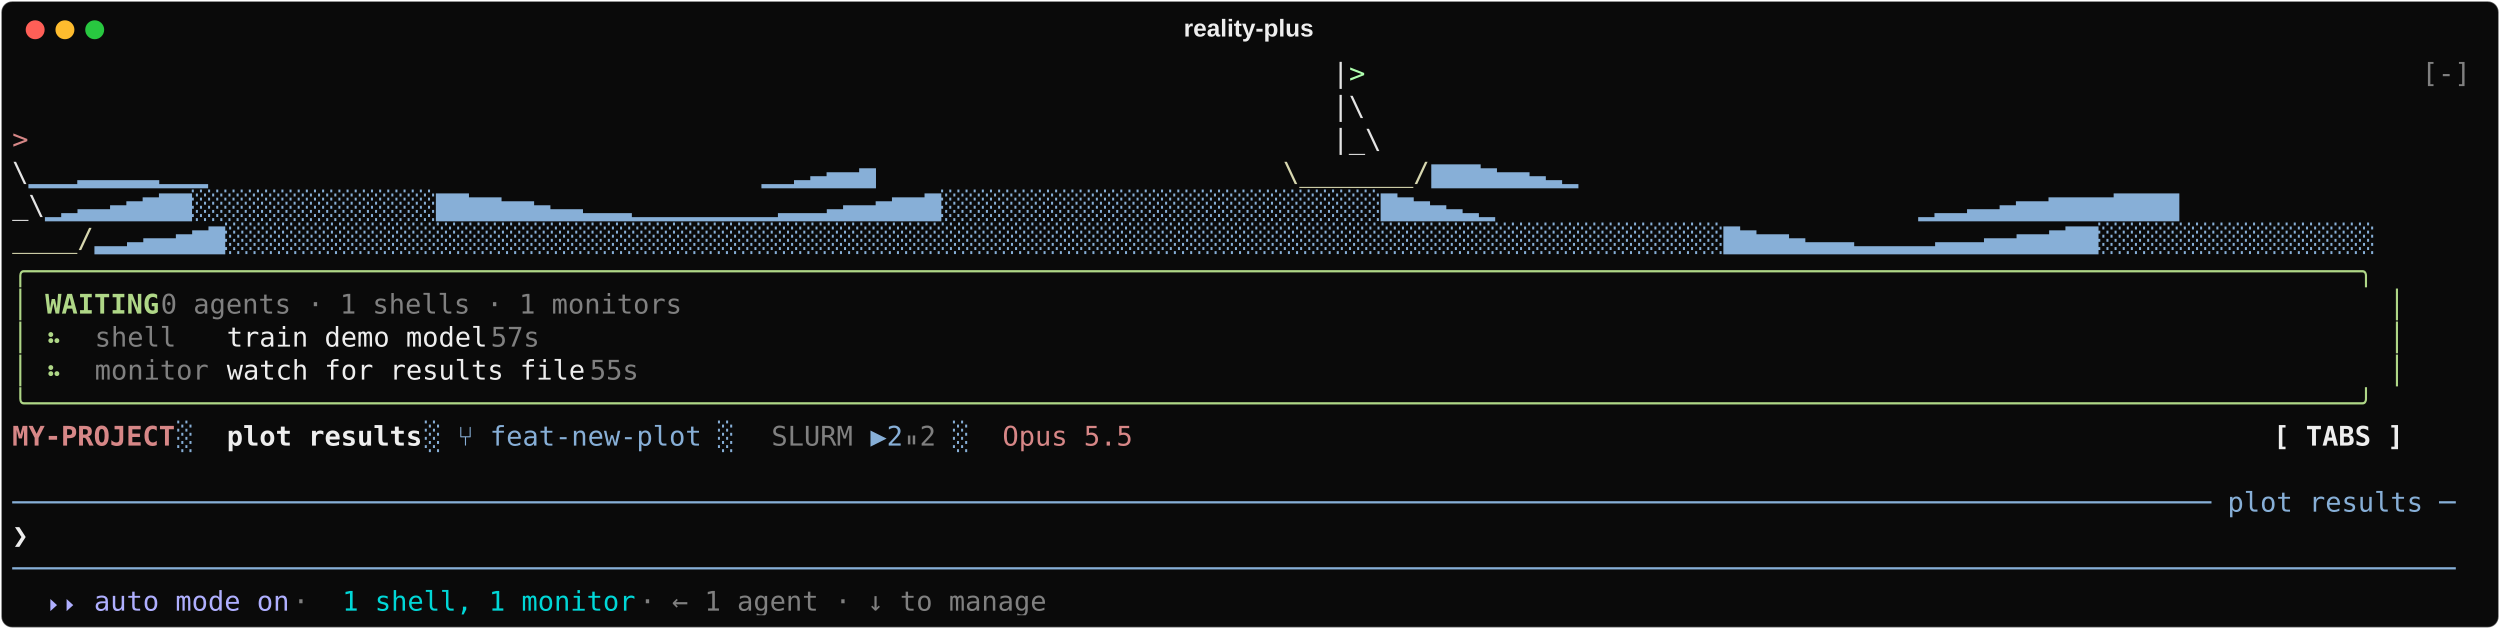
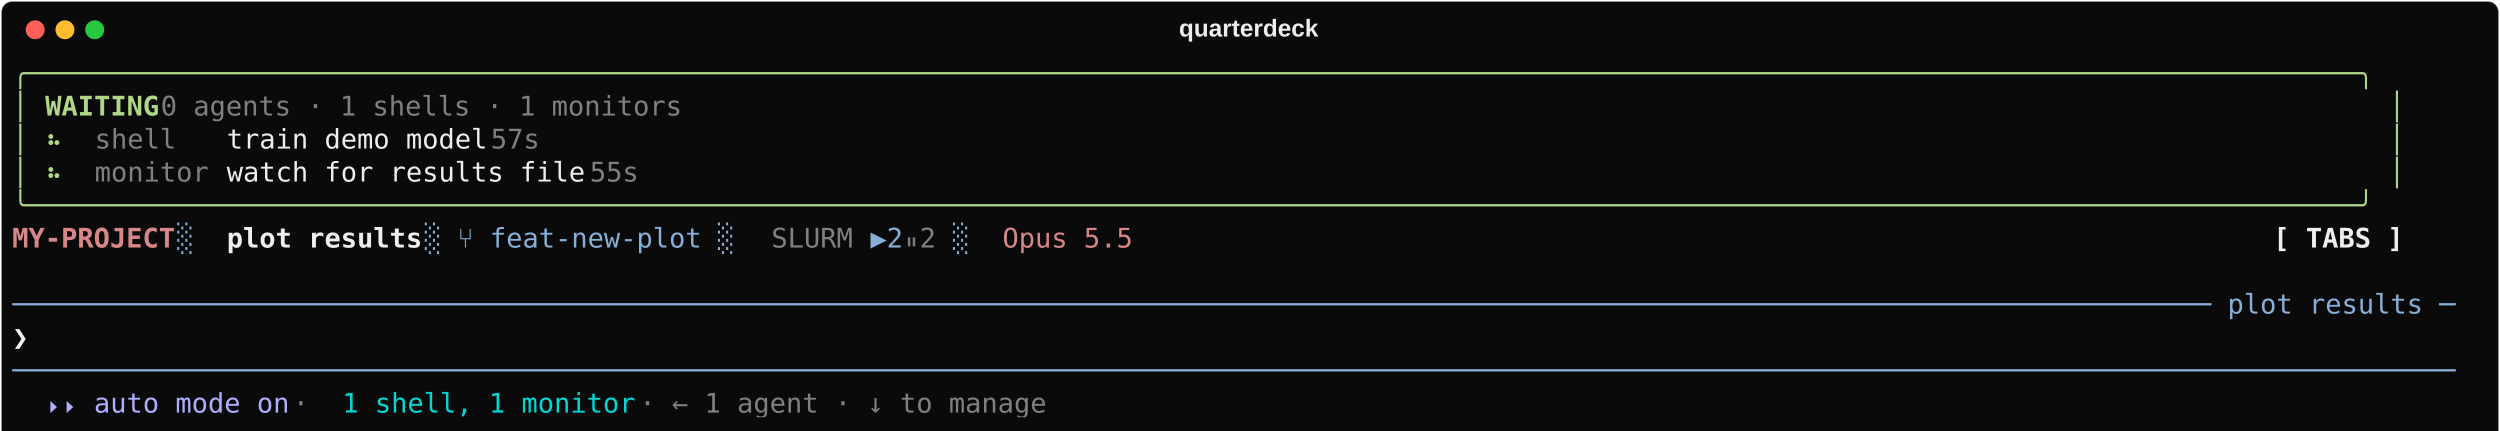
- <svg xmlns="http://www.w3.org/2000/svg" class="rich-terminal" viewBox="0 0 1848 464.8">
+ <svg xmlns="http://www.w3.org/2000/svg" class="rich-terminal" viewBox="0 0 1848 318.4">
  <style>

    @font-face {
        font-family: "Fira Code";
        src: local("FiraCode-Regular"),
                url("https://cdnjs.cloudflare.com/ajax/libs/firacode/6.2.0/woff2/FiraCode-Regular.woff2") format("woff2"),
                url("https://cdnjs.cloudflare.com/ajax/libs/firacode/6.2.0/woff/FiraCode-Regular.woff") format("woff");
        font-style: normal;
        font-weight: 400;
    }
    @font-face {
        font-family: "Fira Code";
        src: local("FiraCode-Bold"),
                url("https://cdnjs.cloudflare.com/ajax/libs/firacode/6.2.0/woff2/FiraCode-Bold.woff2") format("woff2"),
                url("https://cdnjs.cloudflare.com/ajax/libs/firacode/6.2.0/woff/FiraCode-Bold.woff") format("woff");
        font-style: bold;
        font-weight: 700;
    }

    .terminal-2905772102-matrix {
        font-family: Fira Code, monospace;
        font-size: 20px;
        line-height: 24.4px;
        font-variant-east-asian: full-width;
    }

    .terminal-2905772102-title {
        font-size: 18px;
        font-weight: bold;
        font-family: arial;
    }

    .terminal-2905772102-r1 { fill: #87afd7 }
.terminal-2905772102-r2 { fill: #e4e4e4 }
.terminal-2905772102-r3 { fill: #afffaf }
.terminal-2905772102-r4 { fill: #eeeeee }
.terminal-2905772102-r5 { fill: #808080 }
.terminal-2905772102-r6 { fill: #d78787 }
.terminal-2905772102-r7 { fill: #d7d7af }
.terminal-2905772102-r8 { fill: #afd787 }
.terminal-2905772102-r9 { fill: #afd787;font-weight: bold }
.terminal-2905772102-r10 { fill: #d78787;font-weight: bold }
.terminal-2905772102-r11 { fill: #eeeeee;font-weight: bold }
.terminal-2905772102-r12 { fill: #afafff }
.terminal-2905772102-r13 { fill: #00d7d7 }
    </style>
  <defs>
    <clipPath id="terminal-2905772102-clip-terminal">
-       <rect x="0" y="0" width="1829.0" height="413.8" />
+       <rect x="0" y="0" width="1829.0" height="267.4" />
    </clipPath>
    <clipPath id="terminal-2905772102-line-0">
      <rect x="0" y="1.5" width="1830" height="24.65" />
    </clipPath>
    <clipPath id="terminal-2905772102-line-1">
      <rect x="0" y="25.9" width="1830" height="24.65" />
    </clipPath>
    <clipPath id="terminal-2905772102-line-2">
      <rect x="0" y="50.3" width="1830" height="24.65" />
    </clipPath>
    <clipPath id="terminal-2905772102-line-3">
      <rect x="0" y="74.7" width="1830" height="24.65" />
    </clipPath>
    <clipPath id="terminal-2905772102-line-4">
      <rect x="0" y="99.1" width="1830" height="24.65" />
    </clipPath>
    <clipPath id="terminal-2905772102-line-5">
      <rect x="0" y="123.5" width="1830" height="24.65" />
    </clipPath>
    <clipPath id="terminal-2905772102-line-6">
      <rect x="0" y="147.9" width="1830" height="24.65" />
    </clipPath>
    <clipPath id="terminal-2905772102-line-7">
      <rect x="0" y="172.3" width="1830" height="24.65" />
    </clipPath>
    <clipPath id="terminal-2905772102-line-8">
      <rect x="0" y="196.7" width="1830" height="24.65" />
    </clipPath>
    <clipPath id="terminal-2905772102-line-9">
      <rect x="0" y="221.1" width="1830" height="24.65" />
    </clipPath>
    <clipPath id="terminal-2905772102-line-10">
      <rect x="0" y="245.5" width="1830" height="24.65" />
    </clipPath>
    <clipPath id="terminal-2905772102-line-11">
      <rect x="0" y="269.9" width="1830" height="24.65" />
    </clipPath>
    <clipPath id="terminal-2905772102-line-12">
      <rect x="0" y="294.3" width="1830" height="24.65" />
    </clipPath>
    <clipPath id="terminal-2905772102-line-13">
      <rect x="0" y="318.7" width="1830" height="24.65" />
    </clipPath>
    <clipPath id="terminal-2905772102-line-14">
      <rect x="0" y="343.1" width="1830" height="24.65" />
    </clipPath>
    <clipPath id="terminal-2905772102-line-15">
      <rect x="0" y="367.5" width="1830" height="24.65" />
    </clipPath>
  </defs>
  <rect fill="#0a0a0a" stroke="rgba(255,255,255,0.35)" stroke-width="1" x="1" y="1" width="1846" height="462.8" rx="8" />
-   <text class="terminal-2905772102-title" fill="#eeeeee" text-anchor="middle" x="923" y="27">reality-plus</text>
+   <text class="terminal-2905772102-title" fill="#eeeeee" text-anchor="middle" x="923" y="27">quarterdeck</text>
  <g transform="translate(26,22)">
    <circle cx="0" cy="0" r="7" fill="#ff5f57" />
    <circle cx="22" cy="0" r="7" fill="#febc2e" />
    <circle cx="44" cy="0" r="7" fill="#28c840" />
  </g>
  <g transform="translate(9, 41)" clip-path="url(#terminal-2905772102-clip-terminal)">
    <g class="terminal-2905772102-matrix">
-       <text class="terminal-2905772102-r2" x="976" y="20" textLength="12.2" clip-path="url(#terminal-2905772102-line-0)">|</text>
-       <text class="terminal-2905772102-r3" x="988.2" y="20" textLength="12.2" clip-path="url(#terminal-2905772102-line-0)">&gt;</text>
-       <text class="terminal-2905772102-r5" x="1781.2" y="20" textLength="36.6" clip-path="url(#terminal-2905772102-line-0)">[-]</text>
-       <text class="terminal-2905772102-r4" x="1830" y="20" textLength="12.2" clip-path="url(#terminal-2905772102-line-0)">
+       <text class="terminal-2905772102-r8" x="0" y="20.0" textLength="1769" clip-path="url(#terminal-2905772102-line-0)">╭───────────────────────────────────────────────────────────────────────────────────────────────────────────────────────────────────────────────╮</text>
+       <text class="terminal-2905772102-r4" x="1830" y="20.0" textLength="12.2" clip-path="url(#terminal-2905772102-line-0)">
</text>
-       <text class="terminal-2905772102-r2" x="976" y="44.4" textLength="24.4" clip-path="url(#terminal-2905772102-line-1)">|\</text>
+       <text class="terminal-2905772102-r8" x="0" y="44.4" textLength="12.2" clip-path="url(#terminal-2905772102-line-1)">│</text>
+       <text class="terminal-2905772102-r9" x="24.4" y="44.4" textLength="85.4" clip-path="url(#terminal-2905772102-line-1)">WAITING</text>
+       <text class="terminal-2905772102-r5" x="109.8" y="44.4" textLength="414.8" clip-path="url(#terminal-2905772102-line-1)">  0 agents · 1 shells · 1 monitors</text>
+       <text class="terminal-2905772102-r8" x="1756.8" y="44.4" textLength="12.2" clip-path="url(#terminal-2905772102-line-1)">│</text>
      <text class="terminal-2905772102-r4" x="1830" y="44.4" textLength="12.2" clip-path="url(#terminal-2905772102-line-1)">
</text>
-       <text class="terminal-2905772102-r6" x="0" y="68.8" textLength="12.2" clip-path="url(#terminal-2905772102-line-2)">&gt;</text>
-       <text class="terminal-2905772102-r2" x="976" y="68.8" textLength="36.6" clip-path="url(#terminal-2905772102-line-2)">|_\</text>
+       <text class="terminal-2905772102-r8" x="0" y="68.8" textLength="12.2" clip-path="url(#terminal-2905772102-line-2)">│</text>
+       <text class="terminal-2905772102-r9" x="24.4" y="68.8" textLength="24.4" clip-path="url(#terminal-2905772102-line-2)">⠦ </text>
+       <text class="terminal-2905772102-r5" x="61" y="68.8" textLength="97.6" clip-path="url(#terminal-2905772102-line-2)">shell   </text>
+       <text class="terminal-2905772102-r4" x="158.6" y="68.8" textLength="195.2" clip-path="url(#terminal-2905772102-line-2)">train demo model</text>
+       <text class="terminal-2905772102-r5" x="353.8" y="68.8" textLength="61" clip-path="url(#terminal-2905772102-line-2)">  57s</text>
+       <text class="terminal-2905772102-r8" x="1756.8" y="68.8" textLength="12.2" clip-path="url(#terminal-2905772102-line-2)">│</text>
      <text class="terminal-2905772102-r4" x="1830" y="68.8" textLength="12.2" clip-path="url(#terminal-2905772102-line-2)">
</text>
-       <text class="terminal-2905772102-r2" x="0" y="93.2" textLength="12.2" clip-path="url(#terminal-2905772102-line-3)">\</text>
-       <text class="terminal-2905772102-r1" x="12.2" y="93.2" textLength="927.2" clip-path="url(#terminal-2905772102-line-3)">                        ▁▁▁▂▂▂▂▂▁▁▁                                  ▁▁▂▃▄▄▅</text>
-       <text class="terminal-2905772102-r7" x="939.4" y="93.2" textLength="109.8" clip-path="url(#terminal-2905772102-line-3)">\_______/</text>
-       <text class="terminal-2905772102-r1" x="1049.2" y="93.2" textLength="719.8" clip-path="url(#terminal-2905772102-line-3)">▆▆▆▅▄▄▃▂▁                                                  </text>
+       <text class="terminal-2905772102-r8" x="0" y="93.2" textLength="12.2" clip-path="url(#terminal-2905772102-line-3)">│</text>
+       <text class="terminal-2905772102-r9" x="24.4" y="93.2" textLength="24.4" clip-path="url(#terminal-2905772102-line-3)">⠦ </text>
+       <text class="terminal-2905772102-r5" x="61" y="93.2" textLength="97.6" clip-path="url(#terminal-2905772102-line-3)">monitor </text>
+       <text class="terminal-2905772102-r4" x="158.6" y="93.2" textLength="268.4" clip-path="url(#terminal-2905772102-line-3)">watch for results file</text>
+       <text class="terminal-2905772102-r5" x="427" y="93.2" textLength="61" clip-path="url(#terminal-2905772102-line-3)">  55s</text>
+       <text class="terminal-2905772102-r8" x="1756.8" y="93.2" textLength="12.2" clip-path="url(#terminal-2905772102-line-3)">│</text>
      <text class="terminal-2905772102-r4" x="1830" y="93.2" textLength="12.2" clip-path="url(#terminal-2905772102-line-3)">
</text>
-       <text class="terminal-2905772102-r2" x="0" y="117.6" textLength="24.4" clip-path="url(#terminal-2905772102-line-4)">_\</text>
-       <text class="terminal-2905772102-r1" x="24.4" y="117.6" textLength="1744.6" clip-path="url(#terminal-2905772102-line-4)">            ▁▂▃▃▄▅▆▇▇░░░░░░░░░░░░░░░▇▇▆▆▅▅▄▃▃▂▂▂▁▁▁▁▁▁▁▁▁▂▂▂▃▄▄▅▆▆▇░░░░░░░░░░░░░░░░░░░░░░░░░░░▇▆▅▄▃▂▁                          ▁▂▂▃▃▄▅▅▆▆▆▆▇▇▇▇</text>
+       <text class="terminal-2905772102-r8" x="0" y="117.6" textLength="1769" clip-path="url(#terminal-2905772102-line-4)">╰───────────────────────────────────────────────────────────────────────────────────────────────────────────────────────────────────────────────╯</text>
      <text class="terminal-2905772102-r4" x="1830" y="117.6" textLength="12.2" clip-path="url(#terminal-2905772102-line-4)">
</text>
-       <text class="terminal-2905772102-r7" x="0" y="142" textLength="61" clip-path="url(#terminal-2905772102-line-5)">____/</text>
-       <text class="terminal-2905772102-r1" x="61" y="142" textLength="1708" clip-path="url(#terminal-2905772102-line-5)">▂▂▃▄▄▅▆▇░░░░░░░░░░░░░░░░░░░░░░░░░░░░░░░░░░░░░░░░░░░░░░░░░░░░░░░░░░░░░░░░░░░░░░░░░░░░░░░░░░░░░░░░░░░░▇▆▅▅▄▃▃▃▂▂▂▂▂▃▃▃▄▄▅▅▆▇▇░░░░░░░░░░░░░░░░░</text>
-       <text class="terminal-2905772102-r4" x="1830" y="142" textLength="12.2" clip-path="url(#terminal-2905772102-line-5)">
+       <text class="terminal-2905772102-r10" x="0" y="142.0" textLength="122" clip-path="url(#terminal-2905772102-line-5)">MY-PROJECT</text>
+       <text class="terminal-2905772102-r1" x="122" y="142.0" textLength="36.6" clip-path="url(#terminal-2905772102-line-5)"> ░ </text>
+       <text class="terminal-2905772102-r11" x="158.6" y="142.0" textLength="146.4" clip-path="url(#terminal-2905772102-line-5)">plot results</text>
+       <text class="terminal-2905772102-r1" x="305" y="142.0" textLength="256.2" clip-path="url(#terminal-2905772102-line-5)"> ░ ⑂ feat-new-plot ░ </text>
+       <text class="terminal-2905772102-r5" x="561.2" y="142.0" textLength="73.2" clip-path="url(#terminal-2905772102-line-5)">SLURM </text>
+       <text class="terminal-2905772102-r1" x="634.4" y="142.0" textLength="24.4" clip-path="url(#terminal-2905772102-line-5)">▶2</text>
+       <text class="terminal-2905772102-r5" x="658.8" y="142.0" textLength="36.6" clip-path="url(#terminal-2905772102-line-5)"> ⏸2</text>
+       <text class="terminal-2905772102-r1" x="695.4" y="142.0" textLength="36.6" clip-path="url(#terminal-2905772102-line-5)"> ░ </text>
+       <text class="terminal-2905772102-r6" x="732" y="142.0" textLength="97.6" clip-path="url(#terminal-2905772102-line-5)">Opus 5.5</text>
+       <text class="terminal-2905772102-r11" x="1671.4" y="142.0" textLength="97.6" clip-path="url(#terminal-2905772102-line-5)">[ TABS ]</text>
+       <text class="terminal-2905772102-r4" x="1830" y="142.0" textLength="12.2" clip-path="url(#terminal-2905772102-line-5)">
</text>
-       <text class="terminal-2905772102-r8" x="0" y="166.4" textLength="1769" clip-path="url(#terminal-2905772102-line-6)">╭───────────────────────────────────────────────────────────────────────────────────────────────────────────────────────────────────────────────╮</text>
      <text class="terminal-2905772102-r4" x="1830" y="166.4" textLength="12.2" clip-path="url(#terminal-2905772102-line-6)">
</text>
-       <text class="terminal-2905772102-r8" x="0" y="190.8" textLength="12.2" clip-path="url(#terminal-2905772102-line-7)">│</text>
-       <text class="terminal-2905772102-r9" x="24.4" y="190.8" textLength="85.4" clip-path="url(#terminal-2905772102-line-7)">WAITING</text>
-       <text class="terminal-2905772102-r5" x="109.8" y="190.8" textLength="414.8" clip-path="url(#terminal-2905772102-line-7)">  0 agents · 1 shells · 1 monitors</text>
-       <text class="terminal-2905772102-r8" x="1756.8" y="190.8" textLength="12.2" clip-path="url(#terminal-2905772102-line-7)">│</text>
+       <text class="terminal-2905772102-r1" x="0" y="190.8" textLength="1830" clip-path="url(#terminal-2905772102-line-7)">─────────────────────────────────────────────────────────────────────────────────────────────────────────────────────────────────────── plot results ─</text>
      <text class="terminal-2905772102-r4" x="1830" y="190.8" textLength="12.2" clip-path="url(#terminal-2905772102-line-7)">
</text>
-       <text class="terminal-2905772102-r8" x="0" y="215.2" textLength="12.2" clip-path="url(#terminal-2905772102-line-8)">│</text>
-       <text class="terminal-2905772102-r9" x="24.4" y="215.2" textLength="24.4" clip-path="url(#terminal-2905772102-line-8)">⠦ </text>
-       <text class="terminal-2905772102-r5" x="61" y="215.2" textLength="97.6" clip-path="url(#terminal-2905772102-line-8)">shell   </text>
-       <text class="terminal-2905772102-r4" x="158.6" y="215.2" textLength="195.2" clip-path="url(#terminal-2905772102-line-8)">train demo model</text>
-       <text class="terminal-2905772102-r5" x="353.8" y="215.2" textLength="61" clip-path="url(#terminal-2905772102-line-8)">  57s</text>
-       <text class="terminal-2905772102-r8" x="1756.8" y="215.2" textLength="12.2" clip-path="url(#terminal-2905772102-line-8)">│</text>
+       <text class="terminal-2905772102-r4" x="0" y="215.2" textLength="24.4" clip-path="url(#terminal-2905772102-line-8)">❯ </text>
      <text class="terminal-2905772102-r4" x="1830" y="215.2" textLength="12.2" clip-path="url(#terminal-2905772102-line-8)">
</text>
-       <text class="terminal-2905772102-r8" x="0" y="239.6" textLength="12.2" clip-path="url(#terminal-2905772102-line-9)">│</text>
-       <text class="terminal-2905772102-r9" x="24.4" y="239.6" textLength="24.4" clip-path="url(#terminal-2905772102-line-9)">⠦ </text>
-       <text class="terminal-2905772102-r5" x="61" y="239.6" textLength="97.6" clip-path="url(#terminal-2905772102-line-9)">monitor </text>
-       <text class="terminal-2905772102-r4" x="158.6" y="239.6" textLength="268.4" clip-path="url(#terminal-2905772102-line-9)">watch for results file</text>
-       <text class="terminal-2905772102-r5" x="427" y="239.6" textLength="61" clip-path="url(#terminal-2905772102-line-9)">  55s</text>
-       <text class="terminal-2905772102-r8" x="1756.8" y="239.6" textLength="12.2" clip-path="url(#terminal-2905772102-line-9)">│</text>
+       <text class="terminal-2905772102-r1" x="0" y="239.6" textLength="1830" clip-path="url(#terminal-2905772102-line-9)">──────────────────────────────────────────────────────────────────────────────────────────────────────────────────────────────────────────────────────</text>
      <text class="terminal-2905772102-r4" x="1830" y="239.6" textLength="12.2" clip-path="url(#terminal-2905772102-line-9)">
</text>
-       <text class="terminal-2905772102-r8" x="0" y="264" textLength="1769" clip-path="url(#terminal-2905772102-line-10)">╰───────────────────────────────────────────────────────────────────────────────────────────────────────────────────────────────────────────────╯</text>
-       <text class="terminal-2905772102-r4" x="1830" y="264" textLength="12.2" clip-path="url(#terminal-2905772102-line-10)">
- </text>
-       <text class="terminal-2905772102-r10" x="0" y="288.4" textLength="122" clip-path="url(#terminal-2905772102-line-11)">MY-PROJECT</text>
-       <text class="terminal-2905772102-r1" x="122" y="288.4" textLength="36.6" clip-path="url(#terminal-2905772102-line-11)"> ░ </text>
-       <text class="terminal-2905772102-r11" x="158.6" y="288.4" textLength="146.4" clip-path="url(#terminal-2905772102-line-11)">plot results</text>
-       <text class="terminal-2905772102-r1" x="305" y="288.4" textLength="256.2" clip-path="url(#terminal-2905772102-line-11)"> ░ ⑂ feat-new-plot ░ </text>
-       <text class="terminal-2905772102-r5" x="561.2" y="288.4" textLength="73.2" clip-path="url(#terminal-2905772102-line-11)">SLURM </text>
-       <text class="terminal-2905772102-r1" x="634.4" y="288.4" textLength="24.4" clip-path="url(#terminal-2905772102-line-11)">▶2</text>
-       <text class="terminal-2905772102-r5" x="658.8" y="288.4" textLength="36.6" clip-path="url(#terminal-2905772102-line-11)"> ⏸2</text>
-       <text class="terminal-2905772102-r1" x="695.4" y="288.4" textLength="36.6" clip-path="url(#terminal-2905772102-line-11)"> ░ </text>
-       <text class="terminal-2905772102-r6" x="732" y="288.4" textLength="97.6" clip-path="url(#terminal-2905772102-line-11)">Opus 5.5</text>
-       <text class="terminal-2905772102-r11" x="1671.4" y="288.4" textLength="97.6" clip-path="url(#terminal-2905772102-line-11)">[ TABS ]</text>
-       <text class="terminal-2905772102-r4" x="1830" y="288.4" textLength="12.2" clip-path="url(#terminal-2905772102-line-11)">
- </text>
-       <text class="terminal-2905772102-r4" x="1830" y="312.8" textLength="12.2" clip-path="url(#terminal-2905772102-line-12)">
- </text>
-       <text class="terminal-2905772102-r1" x="0" y="337.2" textLength="1830" clip-path="url(#terminal-2905772102-line-13)">─────────────────────────────────────────────────────────────────────────────────────────────────────────────────────────────────────── plot results ─</text>
-       <text class="terminal-2905772102-r4" x="1830" y="337.2" textLength="12.2" clip-path="url(#terminal-2905772102-line-13)">
- </text>
-       <text class="terminal-2905772102-r4" x="0" y="361.6" textLength="24.4" clip-path="url(#terminal-2905772102-line-14)">❯ </text>
-       <text class="terminal-2905772102-r4" x="1830" y="361.6" textLength="12.2" clip-path="url(#terminal-2905772102-line-14)">
- </text>
-       <text class="terminal-2905772102-r1" x="0" y="386" textLength="1830" clip-path="url(#terminal-2905772102-line-15)">──────────────────────────────────────────────────────────────────────────────────────────────────────────────────────────────────────────────────────</text>
-       <text class="terminal-2905772102-r4" x="1830" y="386" textLength="12.2" clip-path="url(#terminal-2905772102-line-15)">
- </text>
-       <text class="terminal-2905772102-r12" x="24.4" y="410.4" textLength="183" clip-path="url(#terminal-2905772102-line-16)">⏵⏵ auto mode on</text>
-       <text class="terminal-2905772102-r5" x="207.4" y="410.4" textLength="36.6" clip-path="url(#terminal-2905772102-line-16)"> · </text>
-       <text class="terminal-2905772102-r13" x="244" y="410.4" textLength="219.6" clip-path="url(#terminal-2905772102-line-16)">1 shell, 1 monitor</text>
-       <text class="terminal-2905772102-r5" x="463.6" y="410.4" textLength="317.2" clip-path="url(#terminal-2905772102-line-16)"> · ← 1 agent · ↓ to manage</text>
-       <text class="terminal-2905772102-r4" x="1830" y="410.4" textLength="12.2" clip-path="url(#terminal-2905772102-line-16)">
+       <text class="terminal-2905772102-r12" x="24.4" y="264.0" textLength="183" clip-path="url(#terminal-2905772102-line-10)">⏵⏵ auto mode on</text>
+       <text class="terminal-2905772102-r5" x="207.4" y="264.0" textLength="36.6" clip-path="url(#terminal-2905772102-line-10)"> · </text>
+       <text class="terminal-2905772102-r13" x="244" y="264.0" textLength="219.6" clip-path="url(#terminal-2905772102-line-10)">1 shell, 1 monitor</text>
+       <text class="terminal-2905772102-r5" x="463.6" y="264.0" textLength="317.2" clip-path="url(#terminal-2905772102-line-10)"> · ← 1 agent · ↓ to manage</text>
+       <text class="terminal-2905772102-r4" x="1830" y="264.0" textLength="12.2" clip-path="url(#terminal-2905772102-line-10)">
</text>
    </g>
  </g>
</svg>
